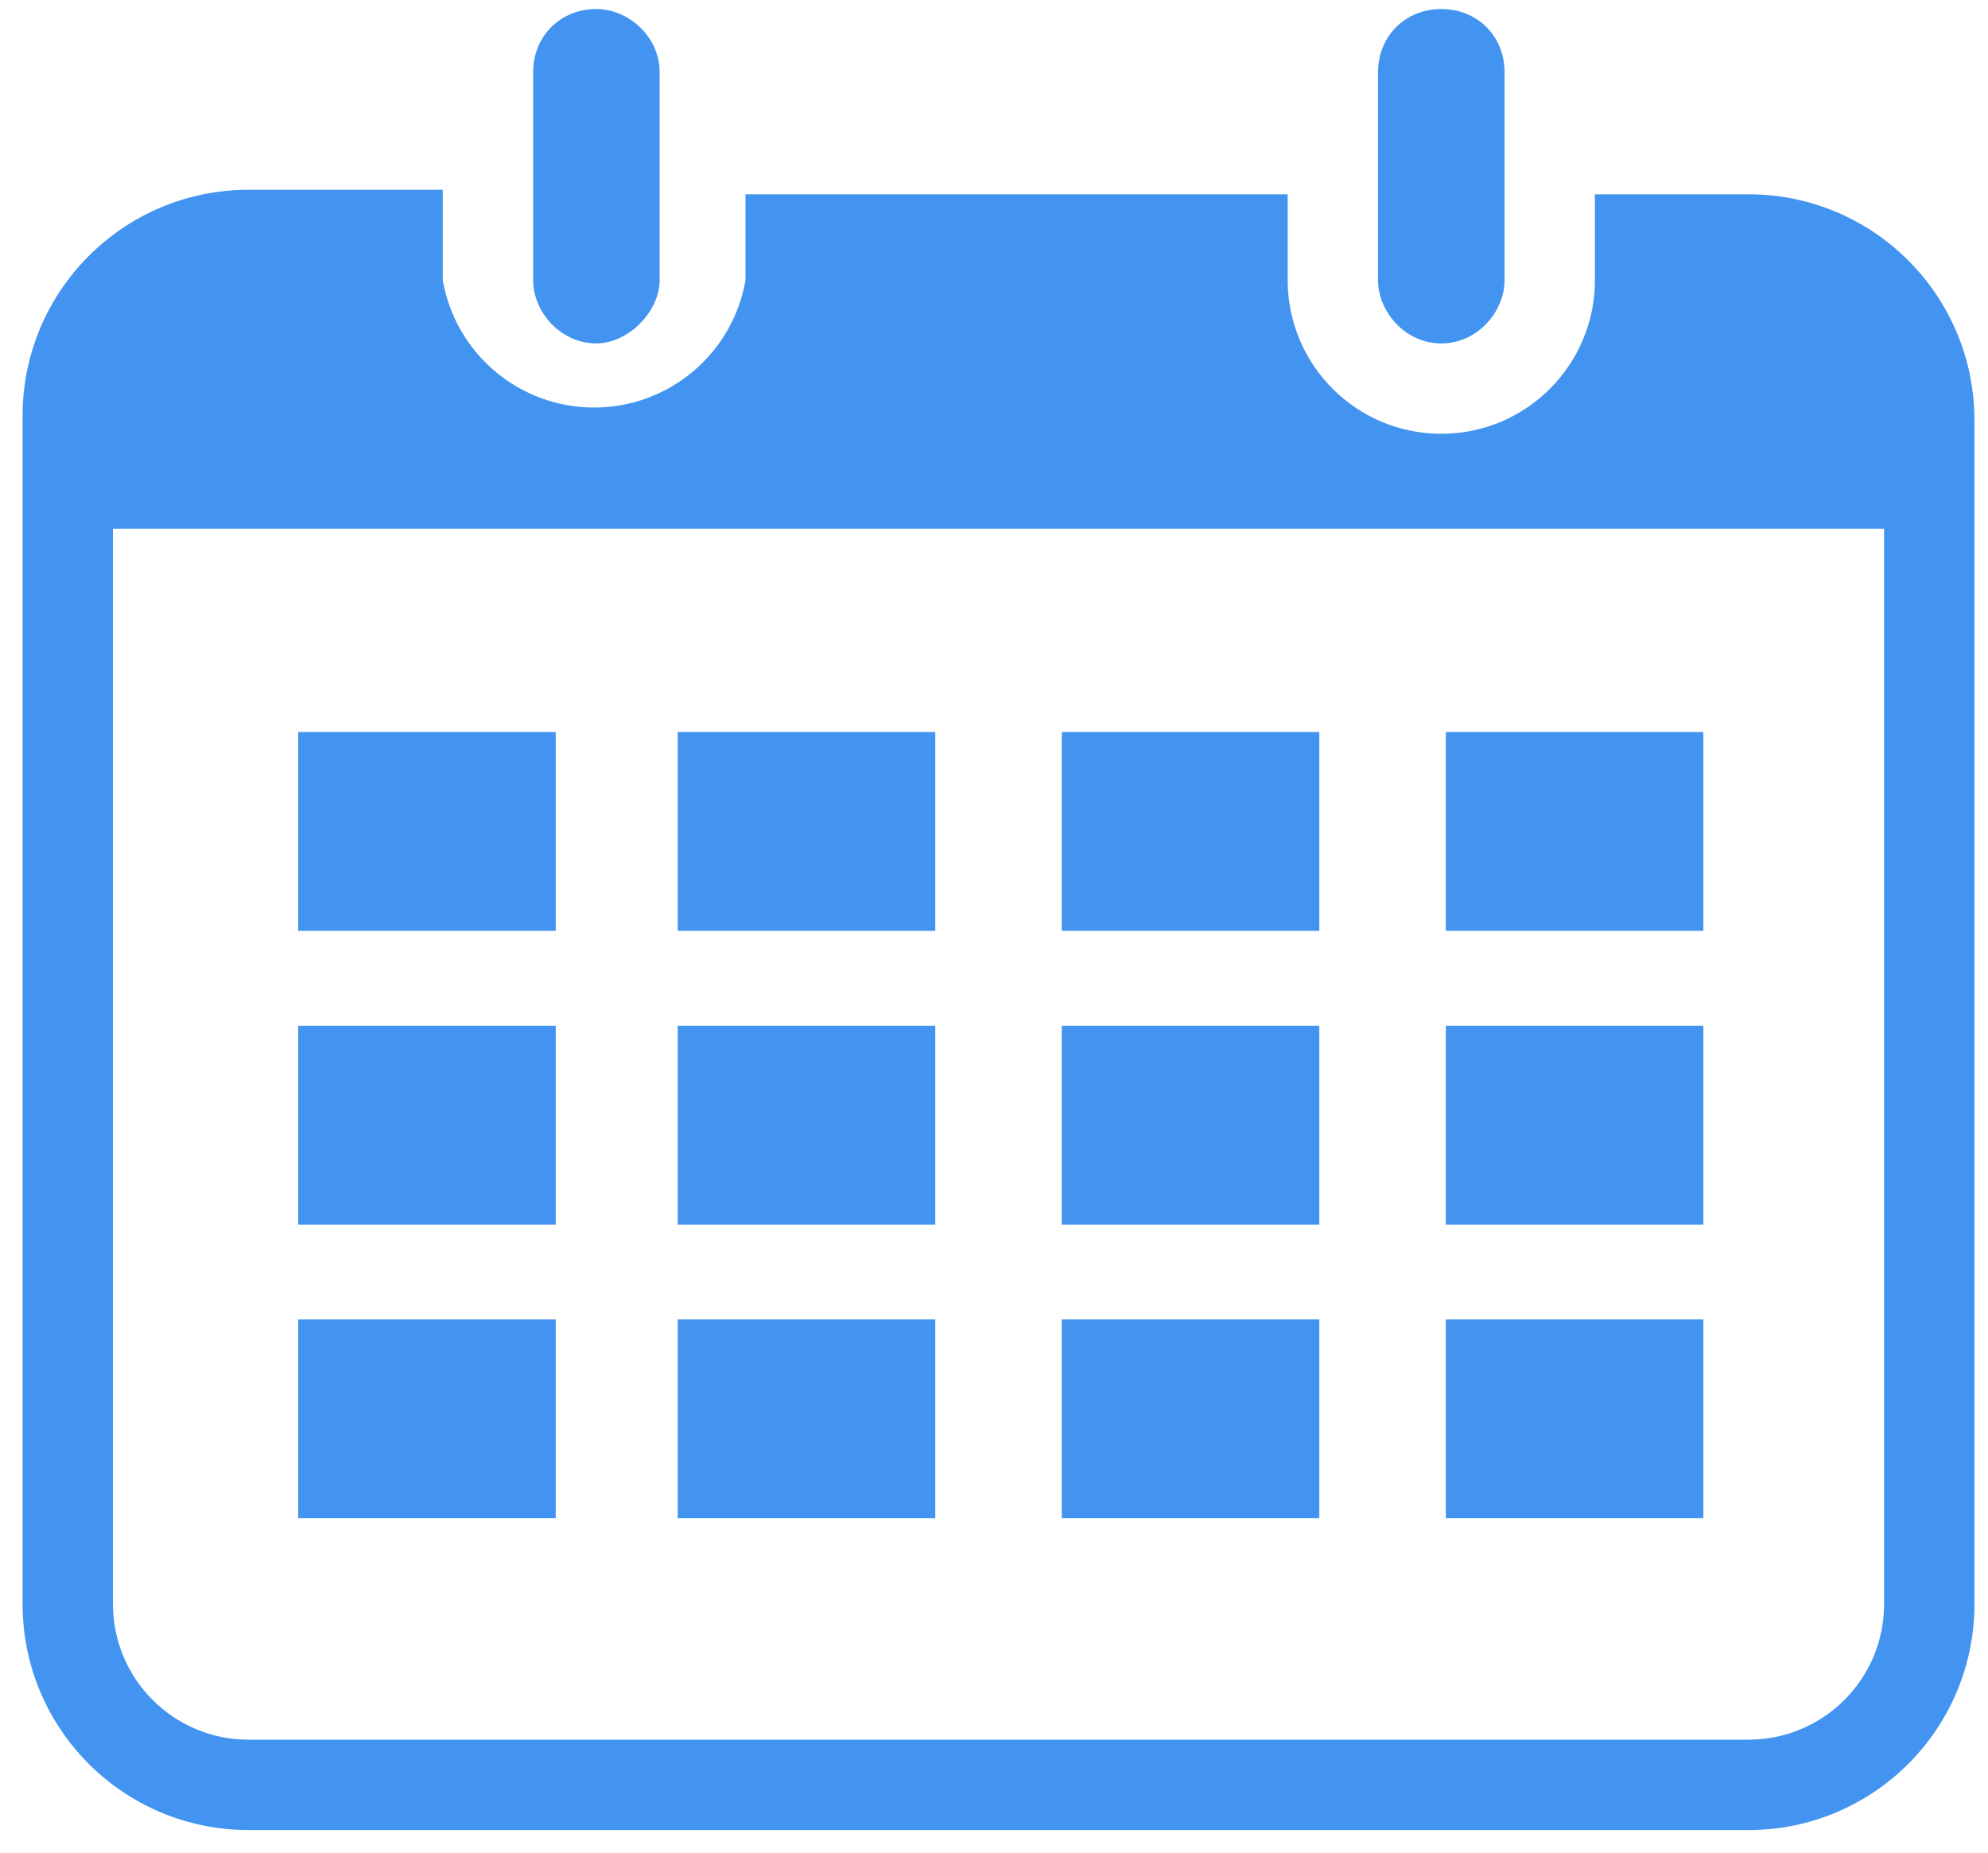
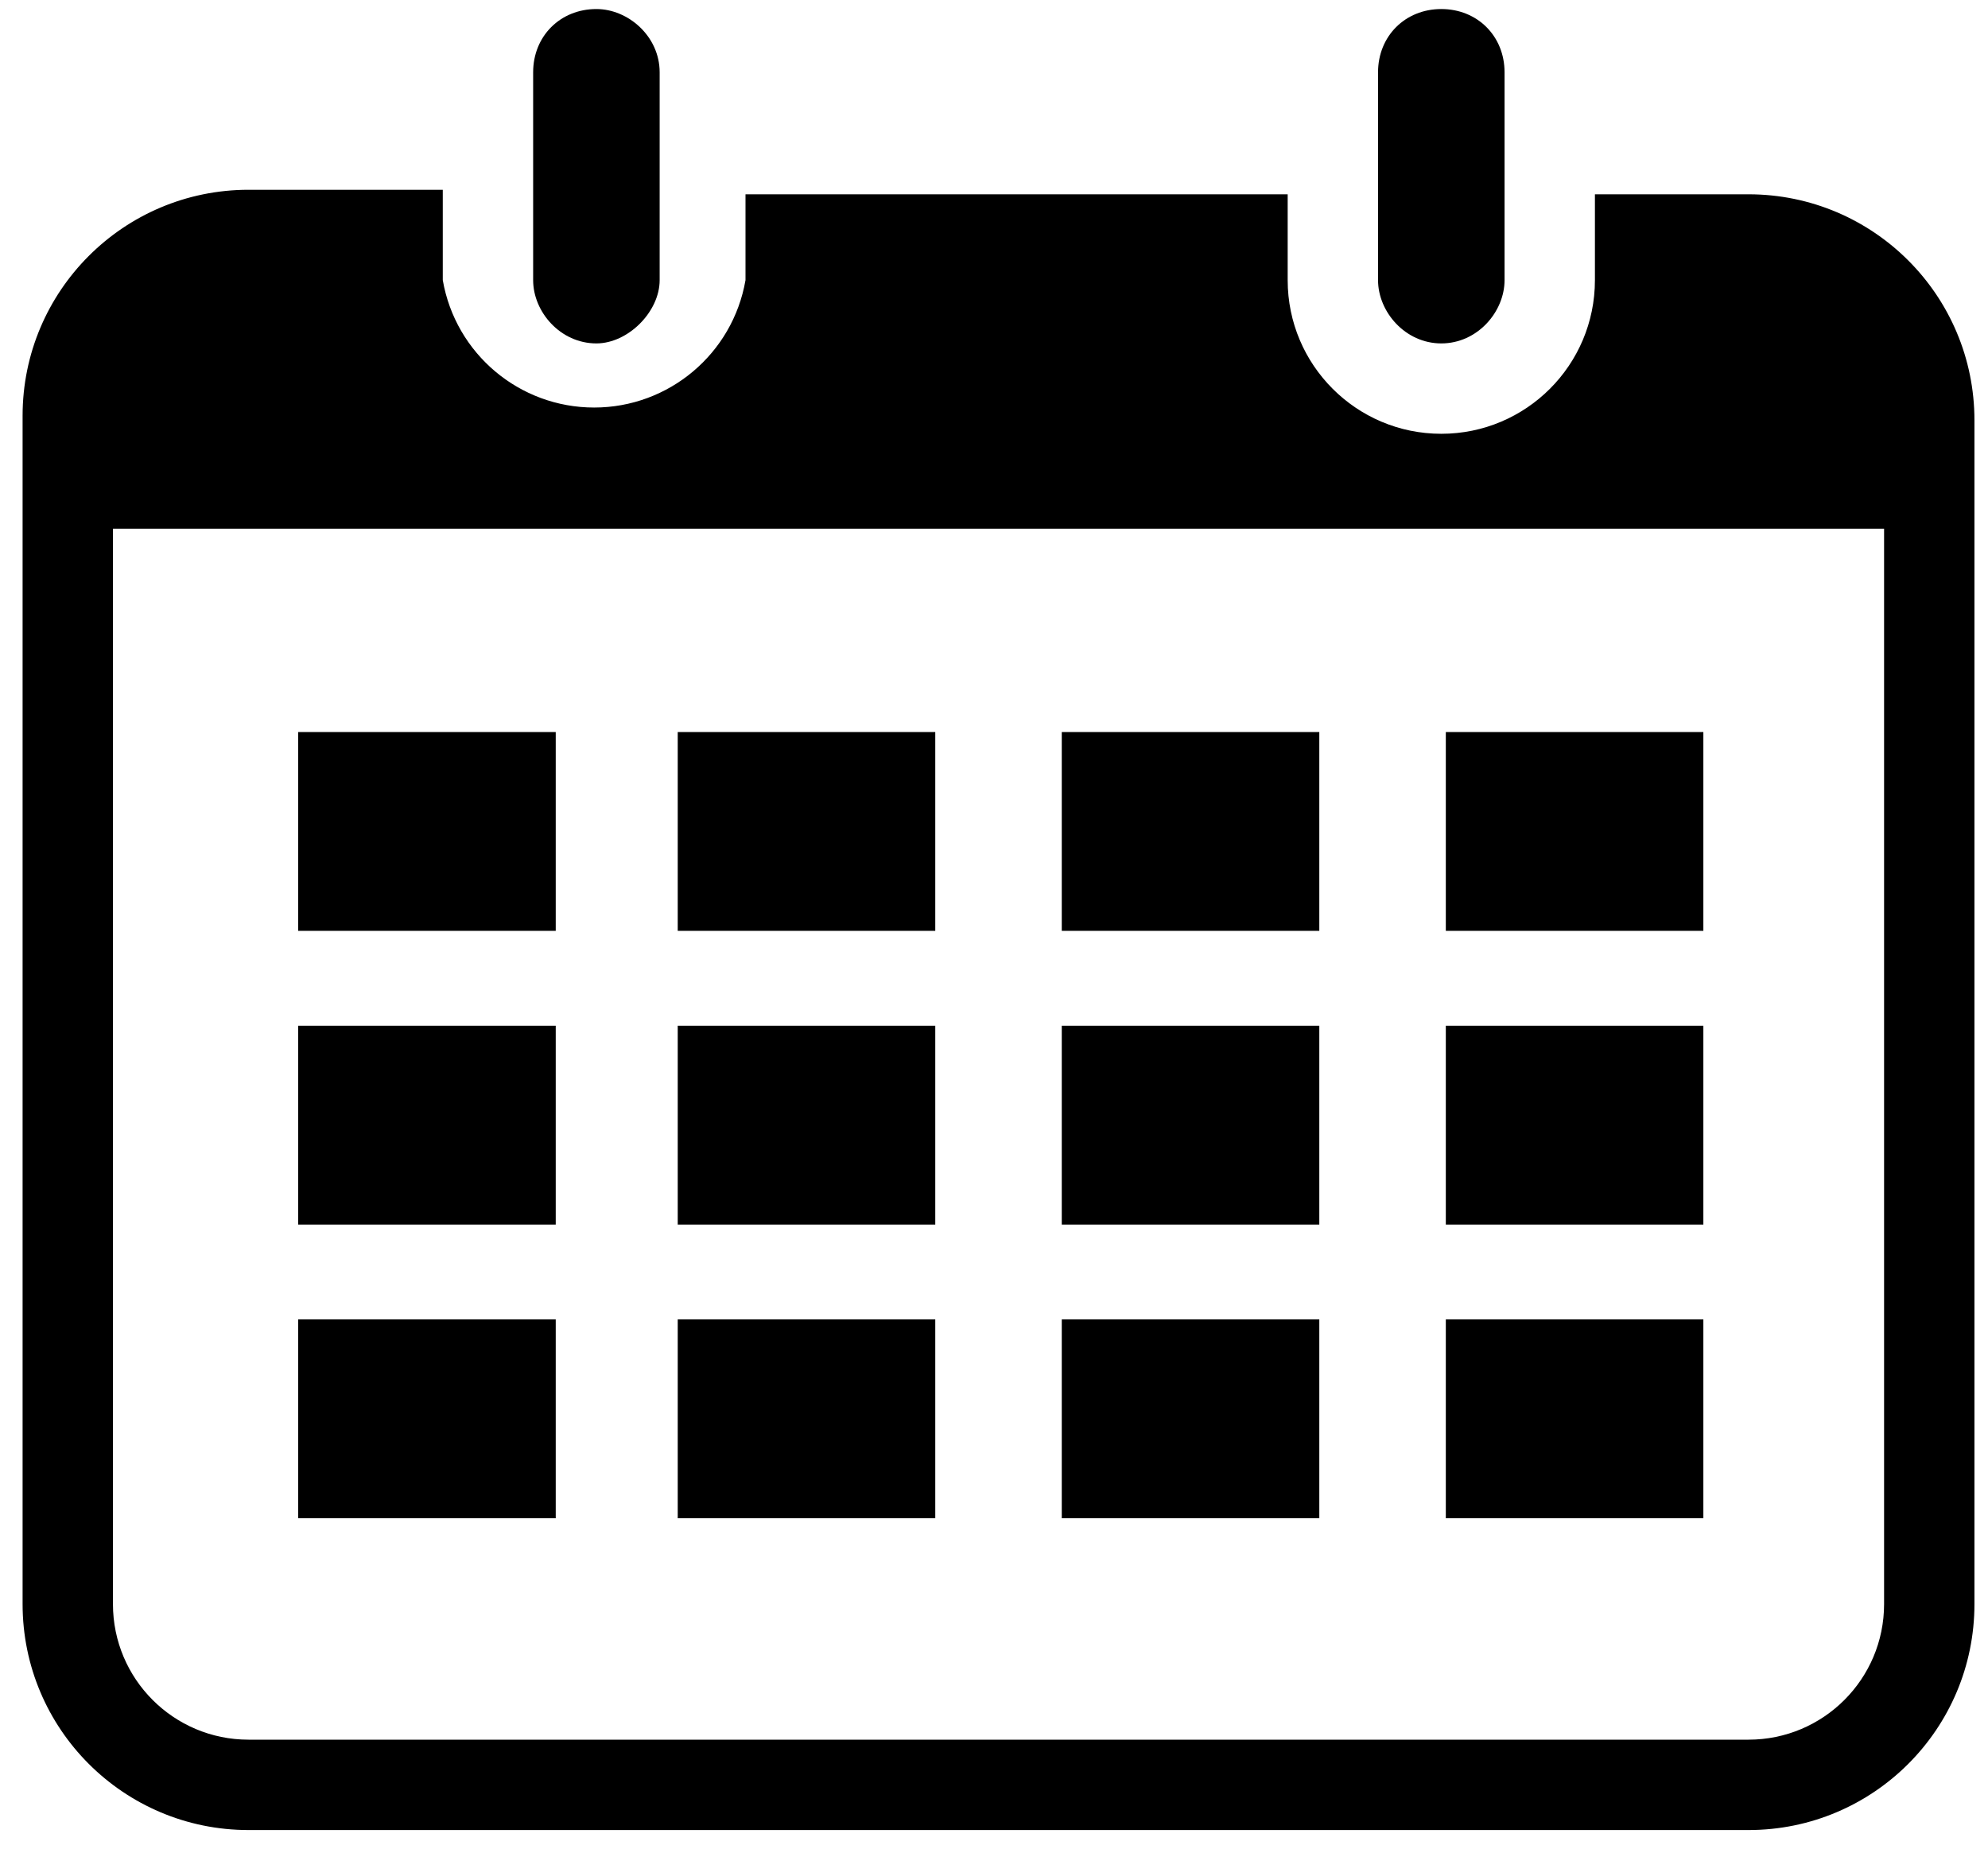
<svg xmlns="http://www.w3.org/2000/svg" width="44" height="41" viewBox="0 0 44 41" fill="none">
-   <path fill="#4294F0" d="M6.6 16.2h5.7v4.4H6.6zM15 16.2h5.7v4.4H15zM23.5 16.2h5.7v4.4h-5.7zM32 16.2h5.7v4.4H32zM6.6 22.7h5.7v4.4H6.6zM15 22.7h5.7v4.4H15zM23.5 22.7h5.7v4.4h-5.7zM32 22.7h5.7v4.4H32zM6.6 29.2h5.7v4.4H6.6zM15 29.2h5.7v4.4H15zM23.5 29.2h5.7v4.4h-5.7zM32 29.2h5.7v4.4H32zM11.8 1.6c0-.8.6-1.4 1.4-1.4.7 0 1.4.6 1.4 1.4v4.6c0 .7-.7 1.4-1.4 1.4-.8 0-1.4-.7-1.4-1.4V1.6zM30.5 1.6c0-.8.6-1.4 1.4-1.4.8 0 1.4.6 1.4 1.4v4.6c0 .7-.6 1.4-1.4 1.4-.8 0-1.4-.7-1.4-1.4V1.6z" />
-   <path fill-rule="evenodd" clip-rule="evenodd" d="M28.5 4.3h-12v1.9a3.4 3.4 0 01-6.7 0v-2H5.5a5 5 0 00-5 5v26.3a5 5 0 005 5h33.2a5 5 0 005-5V9.3a5 5 0 00-5-5h-3.4v1.9a3.4 3.4 0 01-6.8 0v-2zm-26 7.4v23.8a3 3 0 003 3h33.2a3 3 0 003-3V11.7H2.5z" fill="#4294F0" />
+   <path fill="#000" d="M6.6 16.2h5.7v4.4H6.6zM15 16.2h5.7v4.4H15zM23.5 16.2h5.7v4.4h-5.7zM32 16.2h5.7v4.4H32zM6.6 22.7h5.7v4.4H6.6zM15 22.7h5.7v4.4H15zM23.5 22.7h5.7v4.4h-5.7zM32 22.7h5.7v4.4H32zM6.6 29.2h5.7v4.4H6.6zM15 29.2h5.7v4.4H15zM23.5 29.2h5.7v4.4h-5.7zM32 29.2h5.7v4.4H32zM11.8 1.6c0-.8.6-1.4 1.4-1.4.7 0 1.4.6 1.4 1.4v4.6c0 .7-.7 1.4-1.4 1.4-.8 0-1.4-.7-1.4-1.4V1.6zM30.5 1.6c0-.8.6-1.4 1.4-1.4.8 0 1.4.6 1.4 1.4v4.6c0 .7-.6 1.4-1.4 1.4-.8 0-1.4-.7-1.4-1.4V1.6z" />
+   <path fill-rule="evenodd" clip-rule="evenodd" d="M28.5 4.3h-12v1.9a3.4 3.4 0 01-6.7 0v-2H5.5a5 5 0 00-5 5v26.3a5 5 0 005 5h33.2a5 5 0 005-5V9.3a5 5 0 00-5-5h-3.4v1.9a3.4 3.4 0 01-6.8 0v-2zm-26 7.4v23.8a3 3 0 003 3h33.2a3 3 0 003-3V11.7H2.5z" fill="#000" />
</svg>
